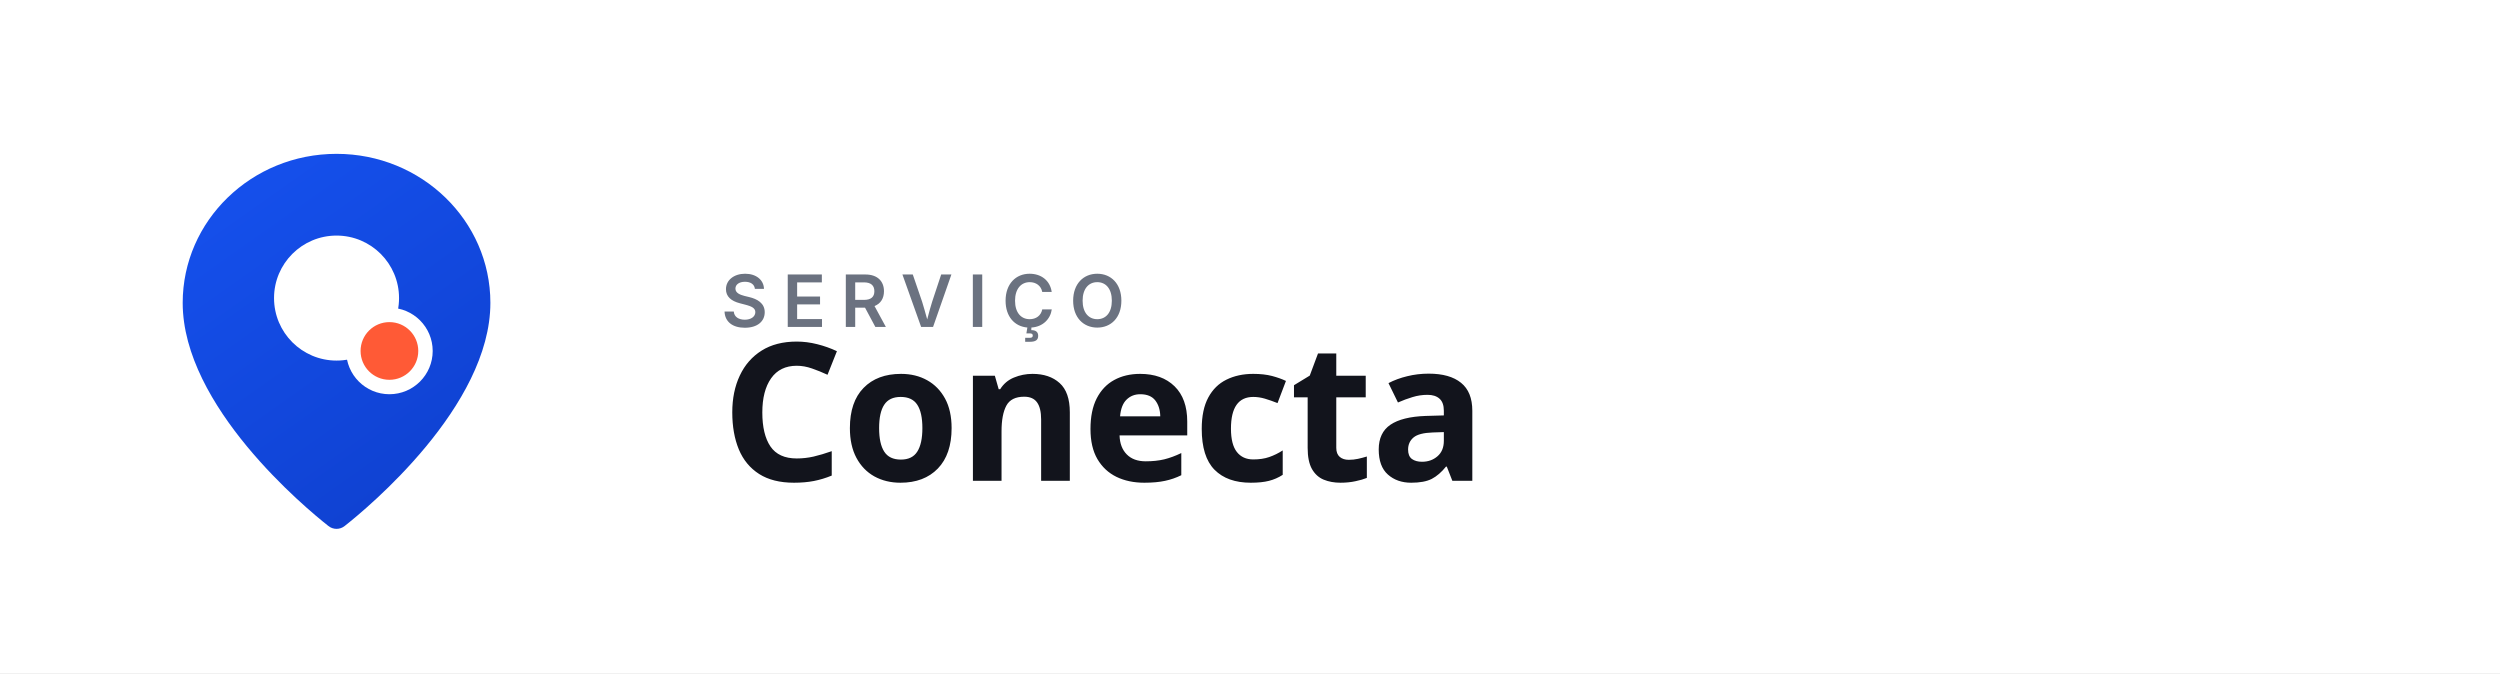
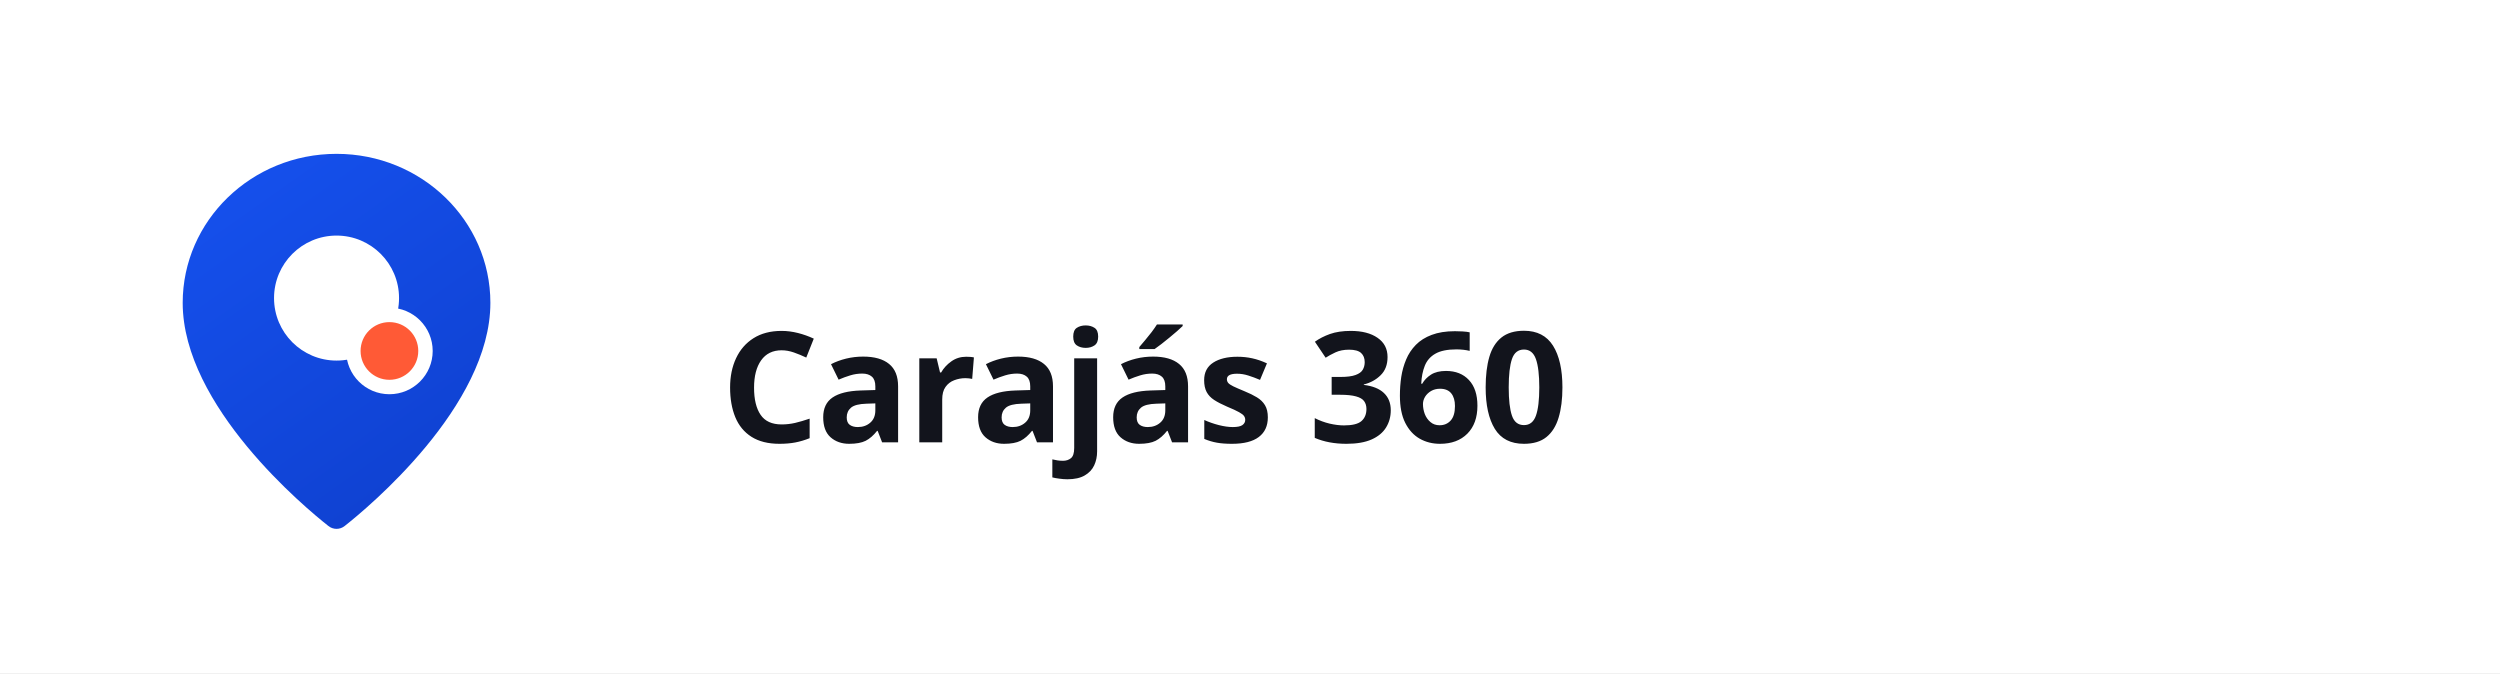
<svg xmlns="http://www.w3.org/2000/svg" width="520" height="140" viewBox="0 0 520 140">
  <rect width="520" height="140" fill="#FFFFFF" />
  <g transform="translate(20,20) scale(1.0)">
    <defs>
      <linearGradient id="pinGrad_h" x1="20" y1="10" x2="80" y2="95" gradientUnits="userSpaceOnUse">
        <stop offset="0" stop-color="#1652F0" />
        <stop offset="1" stop-color="#0E3ECB" />
      </linearGradient>
    </defs>
    <path d="M50 12c17.67 0 32 13.88 32 31c0 21.5-25.6 42.7-30.3 46.4a2.7 2.7 0 0 1-3.4 0C43.6 85.7 18 64.5 18 43c0-17.12 14.33-31 32-31z" fill="url(#pinGrad_h)" />
    <circle cx="50" cy="42" r="13" fill="#FFFFFF" />
    <circle cx="50" cy="42" r="13" fill="none" />
    <circle cx="61" cy="53" r="7.5" fill="#FF5A36" stroke="#FFFFFF" stroke-width="3" />
  </g>
  <g transform="translate(150,34)">
-     <text x="0" y="34" font-family="Inter, sans-serif" font-weight="600" font-size="15" letter-spacing="3" fill="#6B7280">SERVIÇO</text>
-     <text x="0" y="66" font-family="Sora, sans-serif" font-weight="800" font-size="40" letter-spacing="-0.5" fill="#12141C">Conecta</text>
+     <text x="0" y="58" font-family="Sora, sans-serif" font-weight="800" font-size="32" letter-spacing="-0.5" fill="#12141C">Carajás 360</text>
  </g>
</svg>
